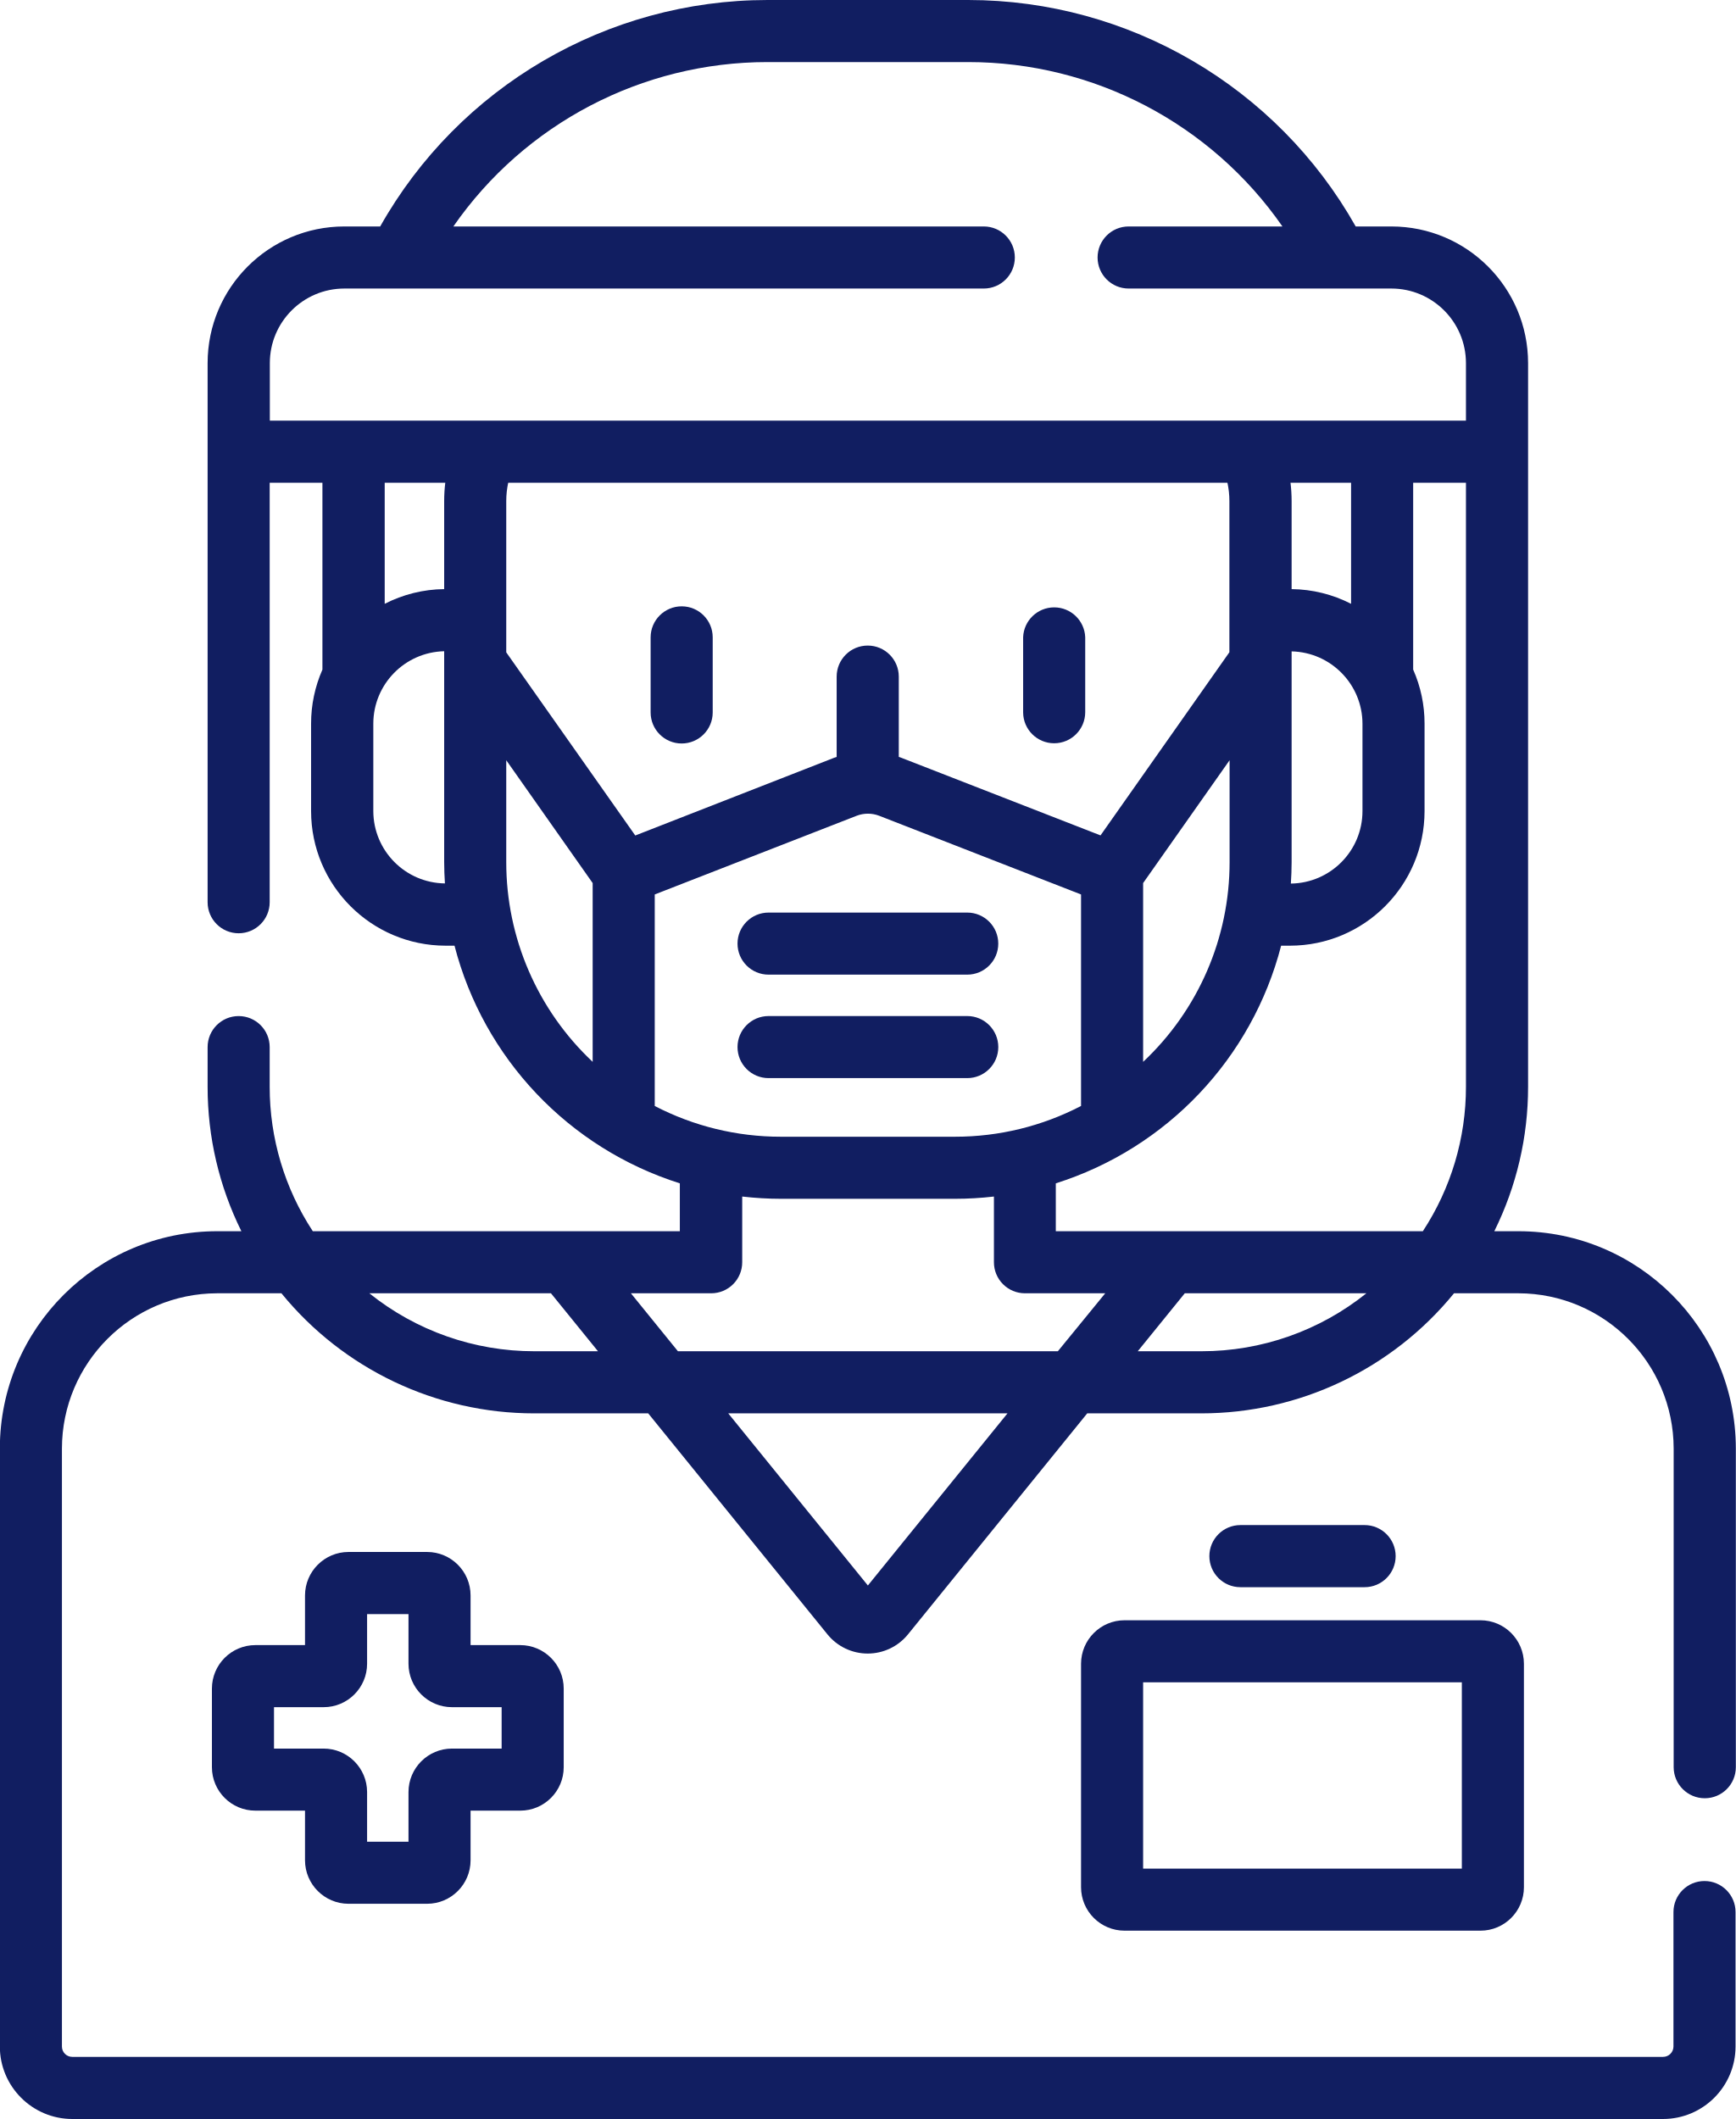
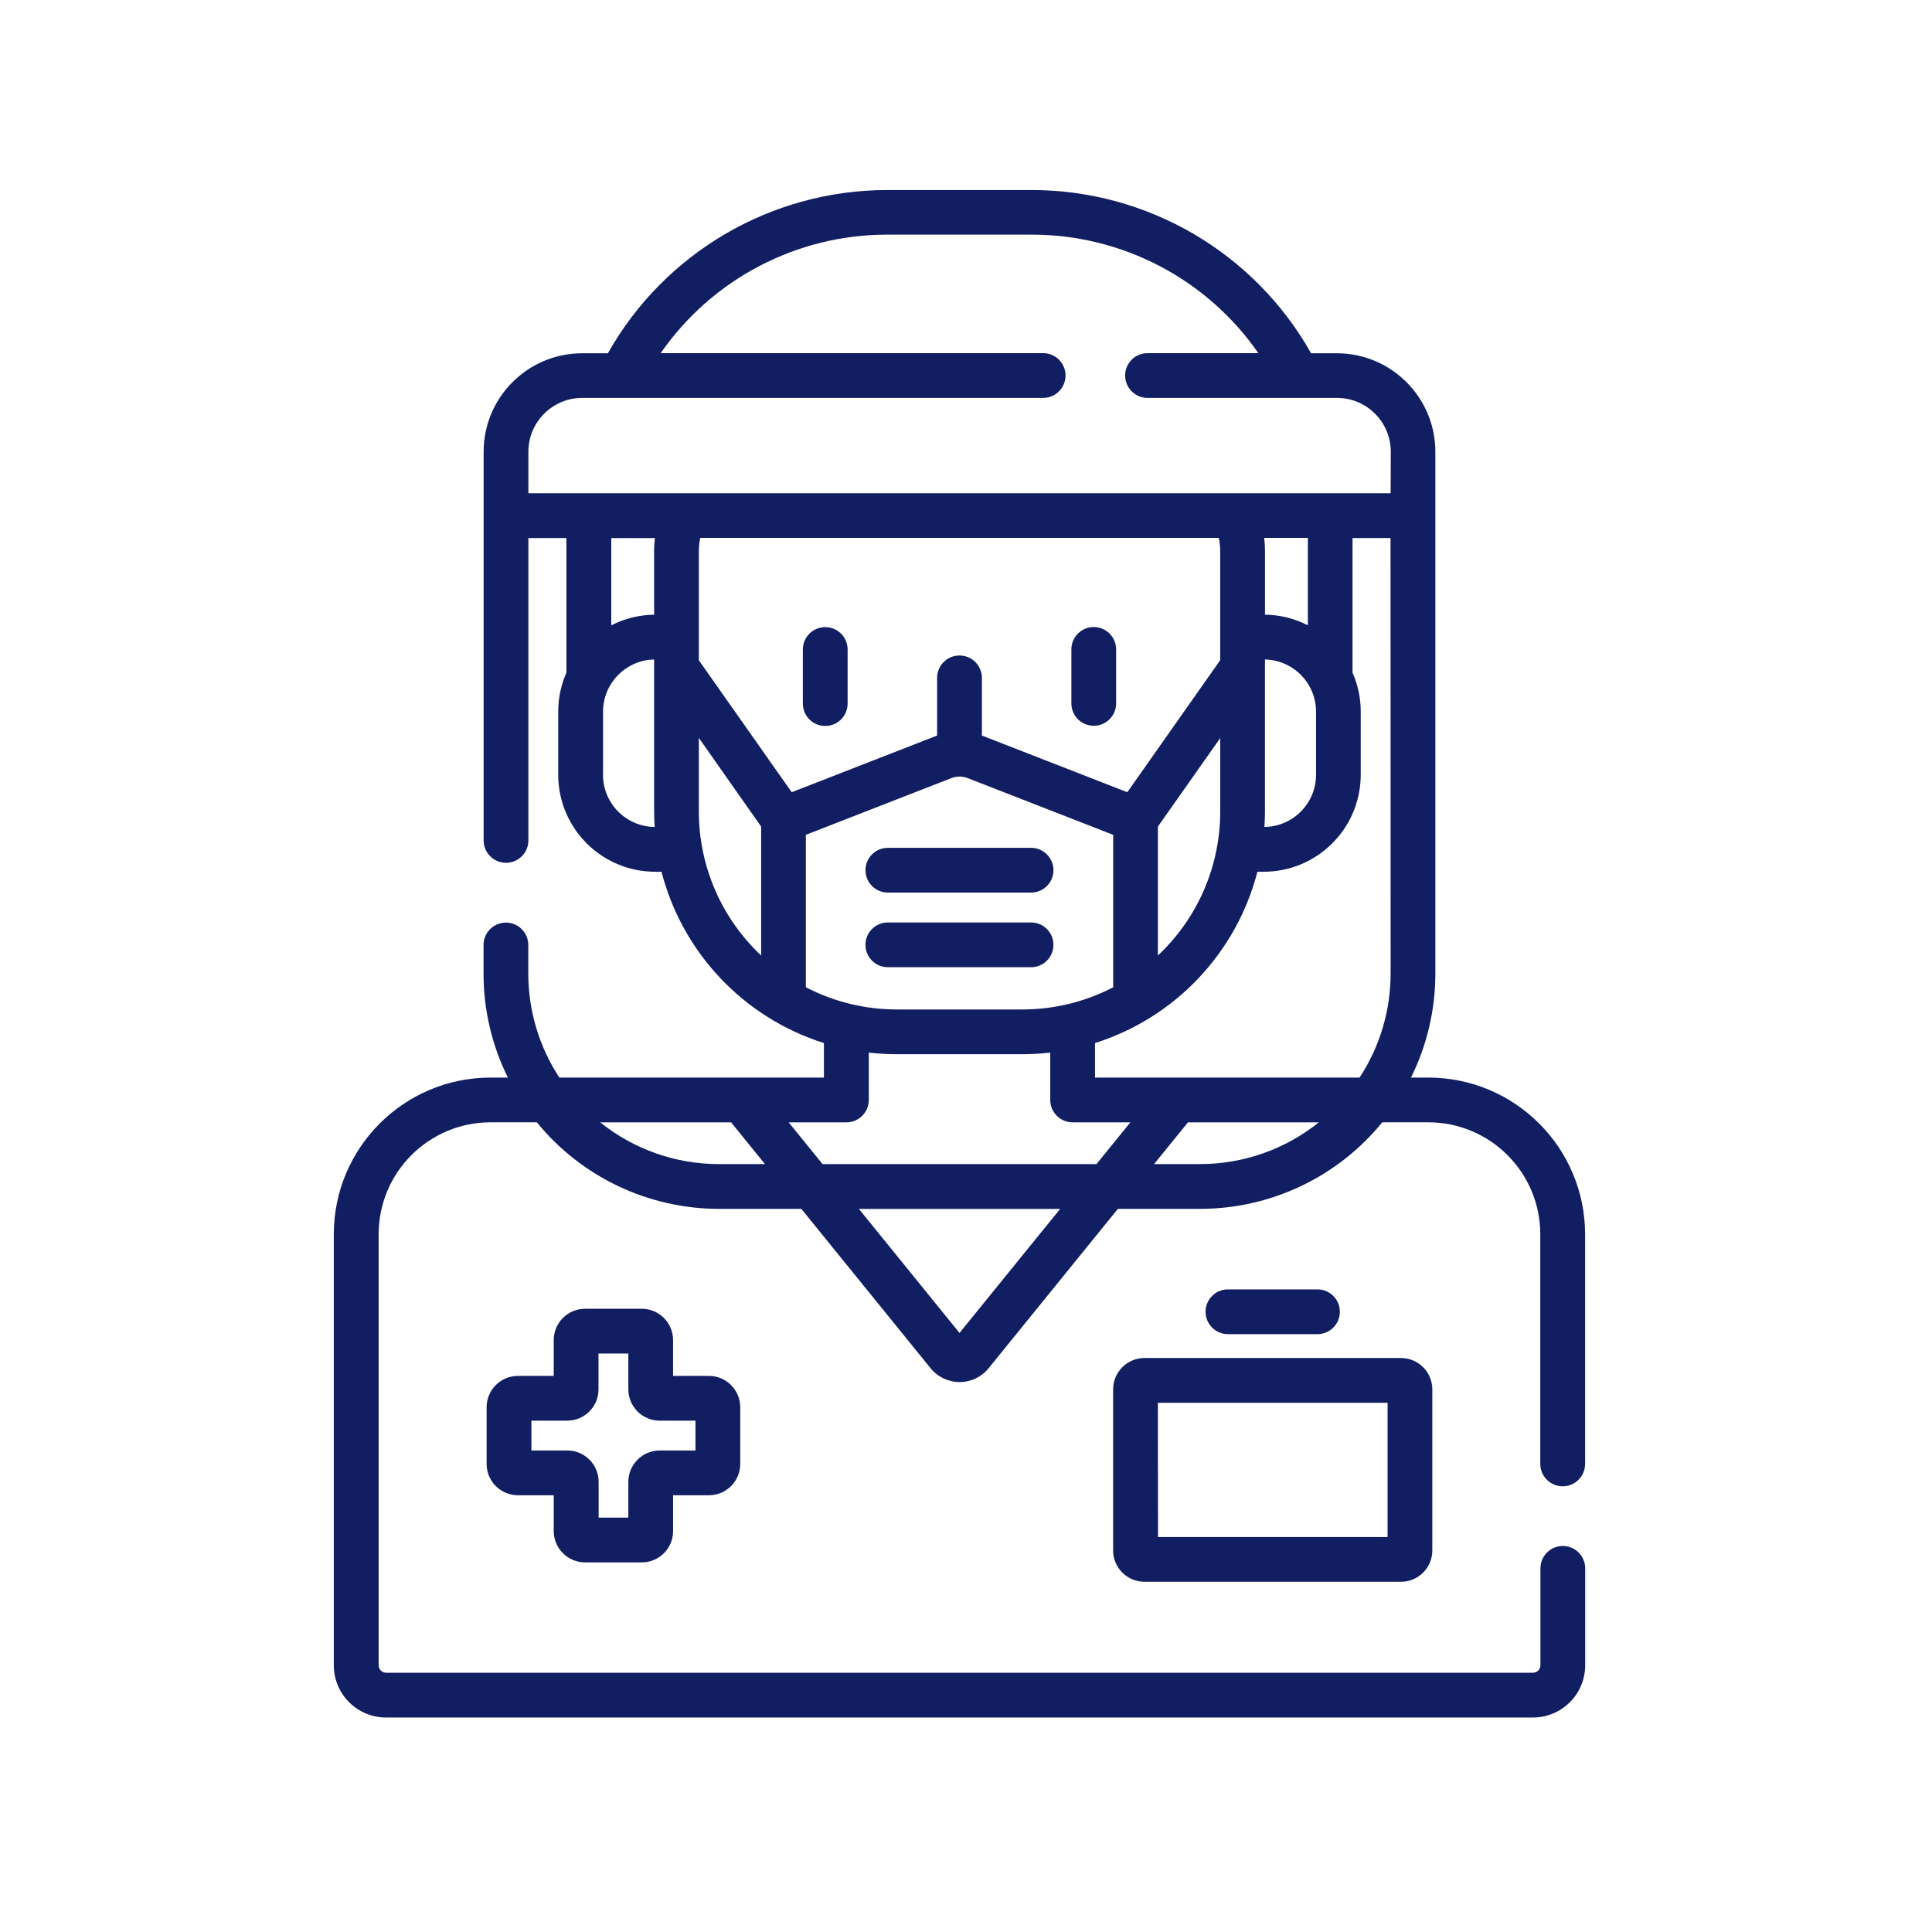
- <svg xmlns="http://www.w3.org/2000/svg" width="34.59" height="42.228" viewBox="0 0 34.59 42.228">
-   <g id="Grupo_25632" data-name="Grupo 25632" transform="translate(-99.341 -329.902)">
-     <g id="Grupo_25631" data-name="Grupo 25631">
-       <path id="Trazado_53532" data-name="Trazado 53532" d="M114.656,349.325h3.959a.618.618,0,1,0,0-1.237h-3.959a.618.618,0,0,0,0,1.237Z" fill="#111e61" />
-       <path id="Trazado_53533" data-name="Trazado 53533" d="M119.234,350.769a.619.619,0,0,0-.619-.619h-3.959a.618.618,0,0,0,0,1.237h3.959A.619.619,0,0,0,119.234,350.769Z" fill="#111e61" />
-       <path id="Trazado_53534" data-name="Trazado 53534" d="M112.925,341.985a.619.619,0,0,0-.619.618V344.1a.618.618,0,0,0,1.237,0V342.6A.618.618,0,0,0,112.925,341.985Z" fill="#111e61" />
-       <path id="Trazado_53535" data-name="Trazado 53535" d="M120.347,344.714a.619.619,0,0,0,.619-.618V342.6a.619.619,0,0,0-1.237,0V344.1A.618.618,0,0,0,120.347,344.714Z" fill="#111e61" />
-       <path id="Trazado_53536" data-name="Trazado 53536" d="M106.285,367.841h1.567a.867.867,0,0,0,.866-.866v-.99h.99a.866.866,0,0,0,.866-.866v-1.567a.867.867,0,0,0-.866-.866h-.99v-.99a.867.867,0,0,0-.866-.866h-1.567a.868.868,0,0,0-.866.866v.99h-.989a.867.867,0,0,0-.866.866v1.567a.866.866,0,0,0,.866.866h.989v.99A.868.868,0,0,0,106.285,367.841Zm-1.484-3.093v-.825h.989a.866.866,0,0,0,.866-.866v-.989h.825v.989a.867.867,0,0,0,.866.866h.99v.825h-.99a.868.868,0,0,0-.866.866v.99h-.825v-.99a.867.867,0,0,0-.866-.866Z" fill="#111e61" />
-       <path id="Trazado_53537" data-name="Trazado 53537" d="M120.883,363.057v4.454a.867.867,0,0,0,.866.866h7.093a.866.866,0,0,0,.866-.866v-4.454a.867.867,0,0,0-.866-.866h-7.093A.868.868,0,0,0,120.883,363.057Zm1.237.371h6.351v3.712H122.12Z" fill="#111e61" />
-       <path id="Trazado_53538" data-name="Trazado 53538" d="M126.533,361.532a.619.619,0,0,0,0-1.238h-2.474a.619.619,0,0,0,0,1.238Z" fill="#111e61" />
-       <path id="Trazado_53539" data-name="Trazado 53539" d="M133.312,365.738a.619.619,0,0,0,.619-.619v-6.351a4.335,4.335,0,0,0-4.33-4.33h-.483a6.469,6.469,0,0,0,.673-2.878V337.137a2.725,2.725,0,0,0-2.722-2.722h-.713a8.87,8.87,0,0,0-7.72-4.513h-4a8.868,8.868,0,0,0-7.719,4.513H106.2a2.725,2.725,0,0,0-2.722,2.722v10.745a.618.618,0,0,0,1.237,0v-8.36h1.051v3.724a2.662,2.662,0,0,0-.226,1.076v1.745a2.684,2.684,0,0,0,2.68,2.681h.178a6.736,6.736,0,0,0,4.49,4.736v.954h-7.314a5.24,5.24,0,0,1-.859-2.878v-.791a.618.618,0,1,0-1.237,0v.791a6.469,6.469,0,0,0,.673,2.878h-.483a4.334,4.334,0,0,0-4.33,4.33v11.918a1.446,1.446,0,0,0,1.443,1.444h31.7a1.446,1.446,0,0,0,1.444-1.444v-2.68a.618.618,0,1,0-1.237,0v2.68a.207.207,0,0,1-.207.206h-31.7a.206.206,0,0,1-.206-.206V358.768a3.1,3.1,0,0,1,3.093-3.093h1.281a6.5,6.5,0,0,0,5.037,2.393h2.272l3.574,4.407a1.033,1.033,0,0,0,1.6,0l3.574-4.407h2.272a6.5,6.5,0,0,0,5.037-2.393H129.6a3.1,3.1,0,0,1,3.092,3.093v6.351a.62.62,0,0,0,.619.619ZM106.78,346.067v-1.745a1.445,1.445,0,0,1,1.412-1.442v4.2c0,.143.006.285.015.427A1.445,1.445,0,0,1,106.78,346.067Zm1.412-6.182v1.757a2.652,2.652,0,0,0-1.185.293v-2.413h1.207A3.1,3.1,0,0,0,108.192,339.885Zm2.959,11.178a5.458,5.458,0,0,1-1.722-3.98v-2.031l1.722,2.448Zm-1.722-8.161v-3.017a1.74,1.74,0,0,1,.039-.363H123.8a1.74,1.74,0,0,1,.039.363V342.9l-2.568,3.65-3.965-1.545c-.018-.008-.037-.013-.055-.019v-1.6a.619.619,0,0,0-1.238,0v1.6c-.018.006-.037.011-.055.019L112,346.552Zm14.414,2.15v2.03a5.455,5.455,0,0,1-1.723,3.981V347.5Zm-11.455,6.89v-4.215l4.023-1.568a.624.624,0,0,1,.45,0l4.022,1.568v4.215a5.436,5.436,0,0,1-2.513.613H114.9a5.442,5.442,0,0,1-2.513-.613Zm-2.4,4.888a5.244,5.244,0,0,1-3.287-1.155h3.619l.937,1.155Zm6.647,4.668-2.782-3.43h5.564Zm3.786-4.668H112.85l-.937-1.155h1.6a.618.618,0,0,0,.618-.619v-1.309a6.815,6.815,0,0,0,.773.045h3.469a6.819,6.819,0,0,0,.774-.045v1.309a.618.618,0,0,0,.618.619h1.6Zm2.861,0h-1.269l.937-1.155h3.619A5.244,5.244,0,0,1,123.283,356.83Zm5.271-5.27a5.24,5.24,0,0,1-.859,2.878h-7.314v-.954a6.736,6.736,0,0,0,4.49-4.736h.177a2.684,2.684,0,0,0,2.681-2.681v-1.745a2.654,2.654,0,0,0-.227-1.077v-3.723h1.052Zm-2.289-9.625a2.655,2.655,0,0,0-1.185-.293v-1.757a3.1,3.1,0,0,0-.022-.363h1.207v2.413Zm.227,2.387v1.745a1.445,1.445,0,0,1-1.427,1.443c.009-.142.015-.284.015-.427v-4.2a1.445,1.445,0,0,1,1.412,1.442Zm2.062-6.037H104.718v-1.148a1.486,1.486,0,0,1,1.485-1.485h12.742a.618.618,0,1,0,0-1.237h-10.57a7.622,7.622,0,0,1,6.26-3.276h4a7.624,7.624,0,0,1,6.261,3.276h-3.065a.618.618,0,1,0,0,1.237h5.237a1.487,1.487,0,0,1,1.485,1.485Z" fill="#111e61" />
+ <svg xmlns="http://www.w3.org/2000/svg" width="61" height="61" viewBox="0 0 61 61">
+   <g id="Grupo_25926" data-name="Grupo 25926" transform="translate(-2114 -4682)">
+     <rect id="Rectángulo_5220" data-name="Rectángulo 5220" width="61" height="61" transform="translate(2114 4682)" fill="none" />
+     <rect id="Rectángulo_5221" data-name="Rectángulo 5221" width="49" height="49" transform="translate(2120 4688)" fill="none" />
+     <g id="Grupo_25917" data-name="Grupo 25917" transform="translate(2025.201 4358.098)">
+       <g id="Grupo_25631" data-name="Grupo 25631" transform="translate(99.341 329.902)">
+         <path id="Trazado_53532" data-name="Trazado 53532" d="M114.744,349.5h4.522a.706.706,0,1,0,0-1.413h-4.522a.706.706,0,0,0,0,1.413Z" transform="translate(-97.253 -327.318)" fill="#111e61" />
+         <path id="Trazado_53533" data-name="Trazado 53533" d="M119.972,350.857a.707.707,0,0,0-.707-.707h-4.522a.706.706,0,0,0,0,1.413h4.522A.707.707,0,0,0,119.972,350.857Z" transform="translate(-97.253 -327.025)" fill="#111e61" />
+         <path id="Trazado_53534" data-name="Trazado 53534" d="M113.013,341.985a.707.707,0,0,0-.707.706V344.4a.706.706,0,0,0,1.413,0v-1.705A.706.706,0,0,0,113.013,341.985Z" transform="translate(-97.499 -328.185)" fill="#111e61" />
+         <path id="Trazado_53535" data-name="Trazado 53535" d="M120.435,345.1a.707.707,0,0,0,.707-.706v-1.705a.706.706,0,0,0-1.413,0V344.4A.706.706,0,0,0,120.435,345.1Z" transform="translate(-96.444 -328.185)" fill="#111e61" />
+         <path id="Trazado_53536" data-name="Trazado 53536" d="M106.672,368.837h1.79a.99.99,0,0,0,.989-.989v-1.131h1.131a.989.989,0,0,0,.989-.989v-1.79a.99.99,0,0,0-.989-.989H109.45v-1.131a.99.99,0,0,0-.989-.989h-1.79a.991.991,0,0,0-.989.989v1.131h-1.13a.99.99,0,0,0-.989.989v1.79a.989.989,0,0,0,.989.989h1.13v1.131A.991.991,0,0,0,106.672,368.837Zm-1.695-3.533v-.942h1.13a.989.989,0,0,0,.989-.989v-1.13h.942v1.13a.99.99,0,0,0,.989.989h1.131v.942h-1.131a.991.991,0,0,0-.989.989v1.131H107.1v-1.131a.99.99,0,0,0-.989-.989Z" transform="translate(-98.741 -325.507)" fill="#111e61" />
+         <path id="Trazado_53537" data-name="Trazado 53537" d="M120.883,363.18v5.087a.99.99,0,0,0,.989.989h8.1a.989.989,0,0,0,.989-.989V363.18a.99.99,0,0,0-.989-.989h-8.1A.991.991,0,0,0,120.883,363.18Zm1.413.424h7.253v4.24H122.3Z" transform="translate(-96.28 -325.314)" fill="#111e61" />
+         <path id="Trazado_53538" data-name="Trazado 53538" d="M126.972,361.708a.707.707,0,0,0,0-1.414h-2.826a.707.707,0,1,0,0,1.414Z" transform="translate(-95.917 -325.584)" fill="#111e61" />
+         <path id="Trazado_53539" data-name="Trazado 53539" d="M138.139,370.83a.707.707,0,0,0,.707-.707V362.87a4.951,4.951,0,0,0-4.945-4.945h-.552a7.388,7.388,0,0,0,.769-3.287V338.165a3.112,3.112,0,0,0-3.109-3.109h-.814a10.13,10.13,0,0,0-8.817-5.154h-4.57a10.128,10.128,0,0,0-8.816,5.154h-.814a3.112,3.112,0,0,0-3.109,3.109v12.272a.706.706,0,0,0,1.413,0v-9.548h1.2v4.253a3.04,3.04,0,0,0-.258,1.229v1.993a3.065,3.065,0,0,0,3.061,3.062h.2a7.693,7.693,0,0,0,5.128,5.409v1.09h-8.353a5.984,5.984,0,0,1-.981-3.287v-.9a.706.706,0,1,0-1.413,0v.9a7.388,7.388,0,0,0,.769,3.287h-.552a4.95,4.95,0,0,0-4.945,4.945v13.611a1.651,1.651,0,0,0,1.648,1.649H137.2a1.651,1.651,0,0,0,1.649-1.649V373.42a.706.706,0,1,0-1.413,0v3.061a.236.236,0,0,1-.236.235H100.989a.236.236,0,0,1-.235-.235V362.87a3.536,3.536,0,0,1,3.532-3.533h1.463a7.422,7.422,0,0,0,5.753,2.733H114.1l4.082,5.033a1.179,1.179,0,0,0,1.83,0l4.082-5.033h2.595a7.424,7.424,0,0,0,5.753-2.733H133.9a3.536,3.536,0,0,1,3.531,3.533v7.253a.708.708,0,0,0,.707.707Zm-30.3-22.466v-1.993a1.65,1.65,0,0,1,1.613-1.647v4.8c0,.163.007.326.017.488A1.65,1.65,0,0,1,107.837,348.364Zm1.613-7.06v2.007a3.028,3.028,0,0,0-1.353.335v-2.756h1.378A3.544,3.544,0,0,0,109.45,341.3Zm3.379,12.766a6.233,6.233,0,0,1-1.967-4.546V347.2l1.967,2.8Zm-1.967-9.321V341.3a1.988,1.988,0,0,1,.045-.415H127.28a1.988,1.988,0,0,1,.045.415v3.446l-2.933,4.169-4.528-1.765a.654.654,0,0,0-.063-.022v-1.823a.707.707,0,1,0-1.414,0v1.823a.656.656,0,0,0-.063.022l-4.528,1.765Zm16.462,2.456v2.318a6.231,6.231,0,0,1-1.968,4.547V350Zm-13.083,7.869V350.26l4.595-1.791a.712.712,0,0,1,.514,0l4.594,1.791v4.814a6.209,6.209,0,0,1-2.87.7h-3.962a6.215,6.215,0,0,1-2.87-.7Zm-2.74,5.583a5.989,5.989,0,0,1-3.754-1.319h4.133l1.07,1.319Zm7.591,5.331-3.177-3.917h6.355Zm4.324-5.331H114.77l-1.07-1.319h1.824a.706.706,0,0,0,.706-.707v-1.495a7.776,7.776,0,0,0,.883.051h3.962a7.78,7.78,0,0,0,.884-.051v1.495a.706.706,0,0,0,.706.707h1.824Zm3.268,0h-1.449l1.07-1.319h4.133A5.989,5.989,0,0,1,126.685,360.656Zm6.02-6.019a5.984,5.984,0,0,1-.981,3.287h-8.353v-1.09a7.693,7.693,0,0,0,5.128-5.409h.2a3.066,3.066,0,0,0,3.062-3.062v-1.993a3.031,3.031,0,0,0-.259-1.23v-4.252h1.2Zm-2.614-10.993a3.032,3.032,0,0,0-1.353-.335V341.3a3.544,3.544,0,0,0-.025-.415h1.379v2.756Zm.259,2.726v1.993a1.65,1.65,0,0,1-1.63,1.648c.01-.162.017-.324.017-.488v-4.8a1.65,1.65,0,0,1,1.613,1.647Zm2.355-6.895H105.482v-1.311a1.7,1.7,0,0,1,1.7-1.7h14.553a.706.706,0,1,0,0-1.413H109.659a8.7,8.7,0,0,1,7.15-3.742h4.57a8.707,8.707,0,0,1,7.151,3.742h-3.5a.706.706,0,1,0,0,1.413h5.981a1.7,1.7,0,0,1,1.7,1.7Z" transform="translate(-99.341 -329.902)" fill="#111e61" />
+       </g>
    </g>
  </g>
</svg>
